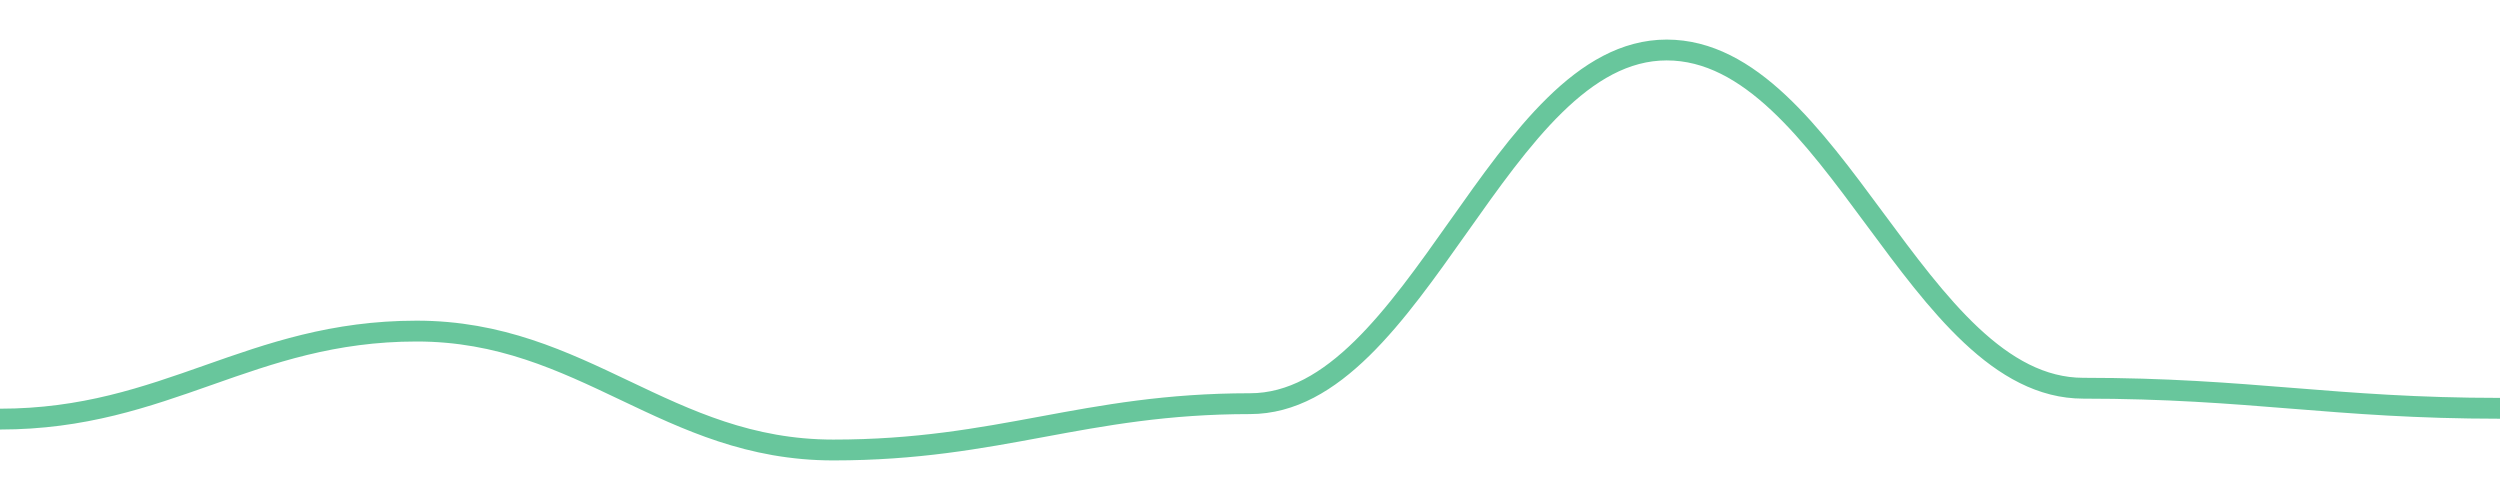
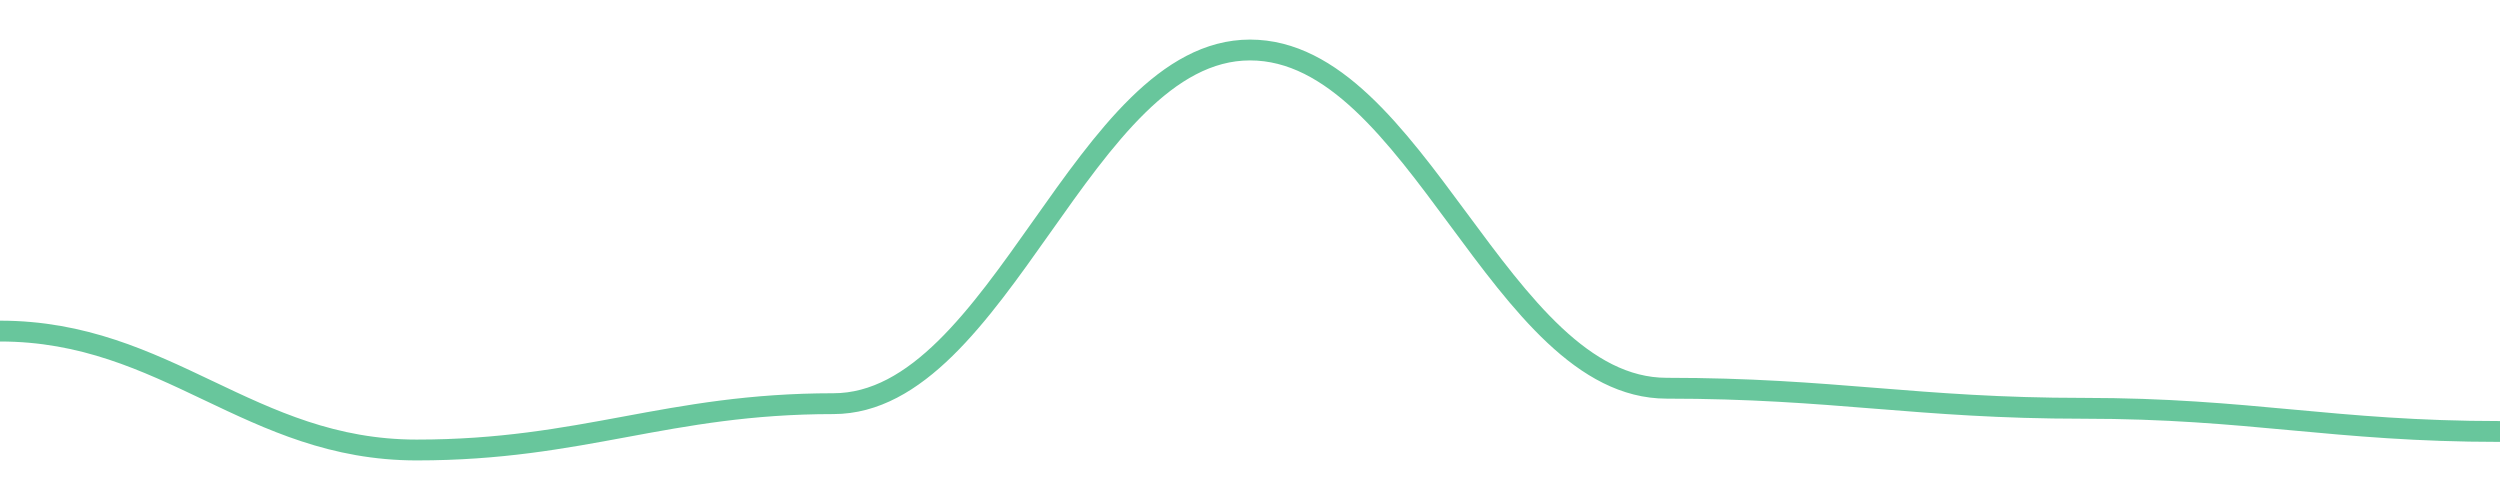
<svg width="180" height="36">
-   <path d="M 0.0,30.176 C 12.0,30.176 18.0,23.838 30.0,23.838 C 42.0,23.838 48.0,32.4 60.0,32.4 C 72.0,32.4 78.0,29.064 90.0,29.064 C 102.0,29.064 108.0,3.6 120.0,3.6 C 132.0,3.6 138.0,27.952 150.0,27.952 C 162.0,27.952 168.0,29.398 180.0,29.398 " fill="none" stroke="#42b883" stroke-width="1.5" opacity="0.8" />
+   <path d="M 0.0,23.838 C 12.0,23.838 18.0,32.4 30.0,32.4 C 42.0,32.4 48.0,29.064 60.0,29.064 C 72.0,29.064 78.0,3.6 90.0,3.6 C 102.0,3.6 108.0,27.952 120.0,27.952 C 132.0,27.952 138.0,29.398 150.0,29.398 C 162.0,29.398 168.0,31.066 180.0,31.066 " fill="none" stroke="#42b883" stroke-width="1.5" opacity="0.8" />
</svg>
